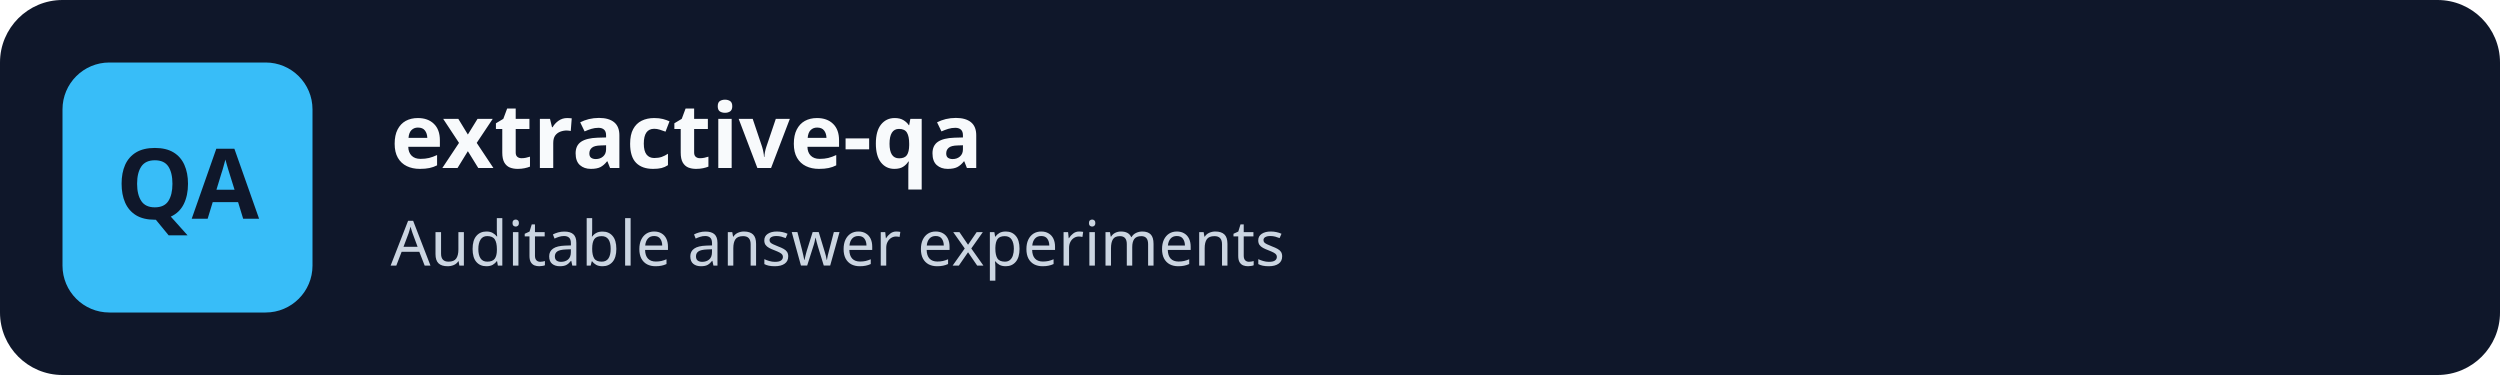
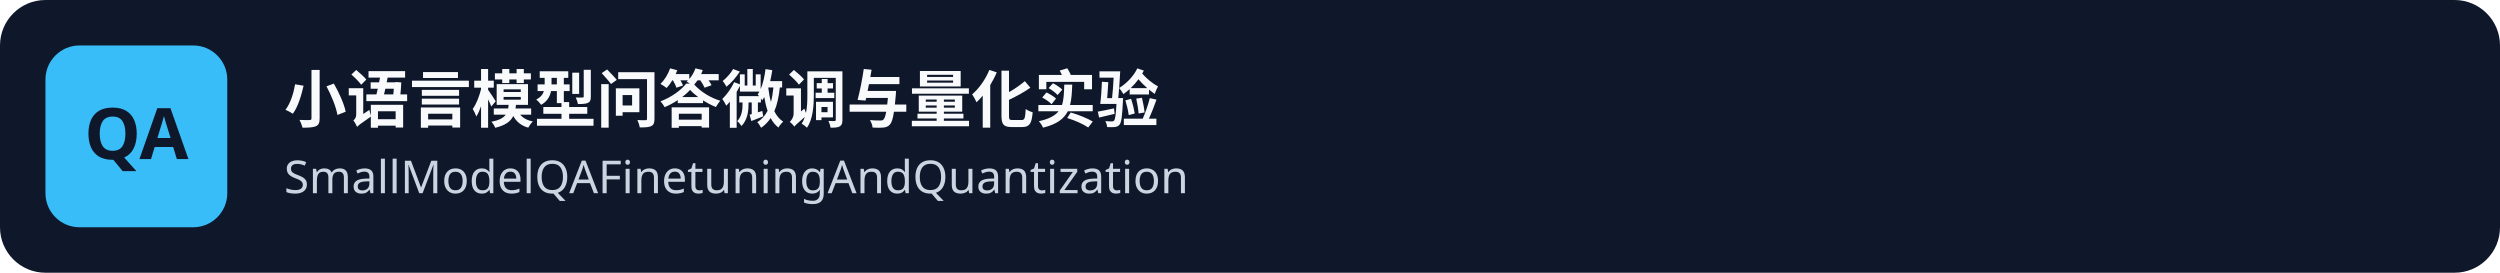
- <svg xmlns="http://www.w3.org/2000/svg" width="640" height="96" viewBox="0 0 640 96" role="img" aria-labelledby="title desc">
-   <rect width="640" height="96" rx="16" fill="#0f172a" />
+ <svg xmlns="http://www.w3.org/2000/svg" width="880" height="96" viewBox="0 0 880 96" role="img" aria-labelledby="title desc">
+   <rect width="880" height="96" rx="16" fill="#0f172a" />
  <rect x="16" y="16" width="64" height="64" rx="12" fill="#38bdf8" />
  <text x="48" y="56" text-anchor="middle" font-family="sans-serif" font-size="25" font-weight="700" fill="#0f172a">QA</text>
-   <text x="100" y="43" font-family="sans-serif" font-size="23" font-weight="700" fill="#f8fafc">extractive-qa</text>
-   <text x="100" y="68" font-family="sans-serif" font-size="16" fill="#cbd5e1">Auditable answer experiments</text>
+   <text x="100" y="43" font-family="sans-serif" font-size="22" font-weight="700" fill="#f8fafc">小语言模型问答微调与量化实验</text>
+   <text x="100" y="68" font-family="sans-serif" font-size="16" fill="#cbd5e1">SmallModelQAFinetuningAndQuantization</text>
</svg>
